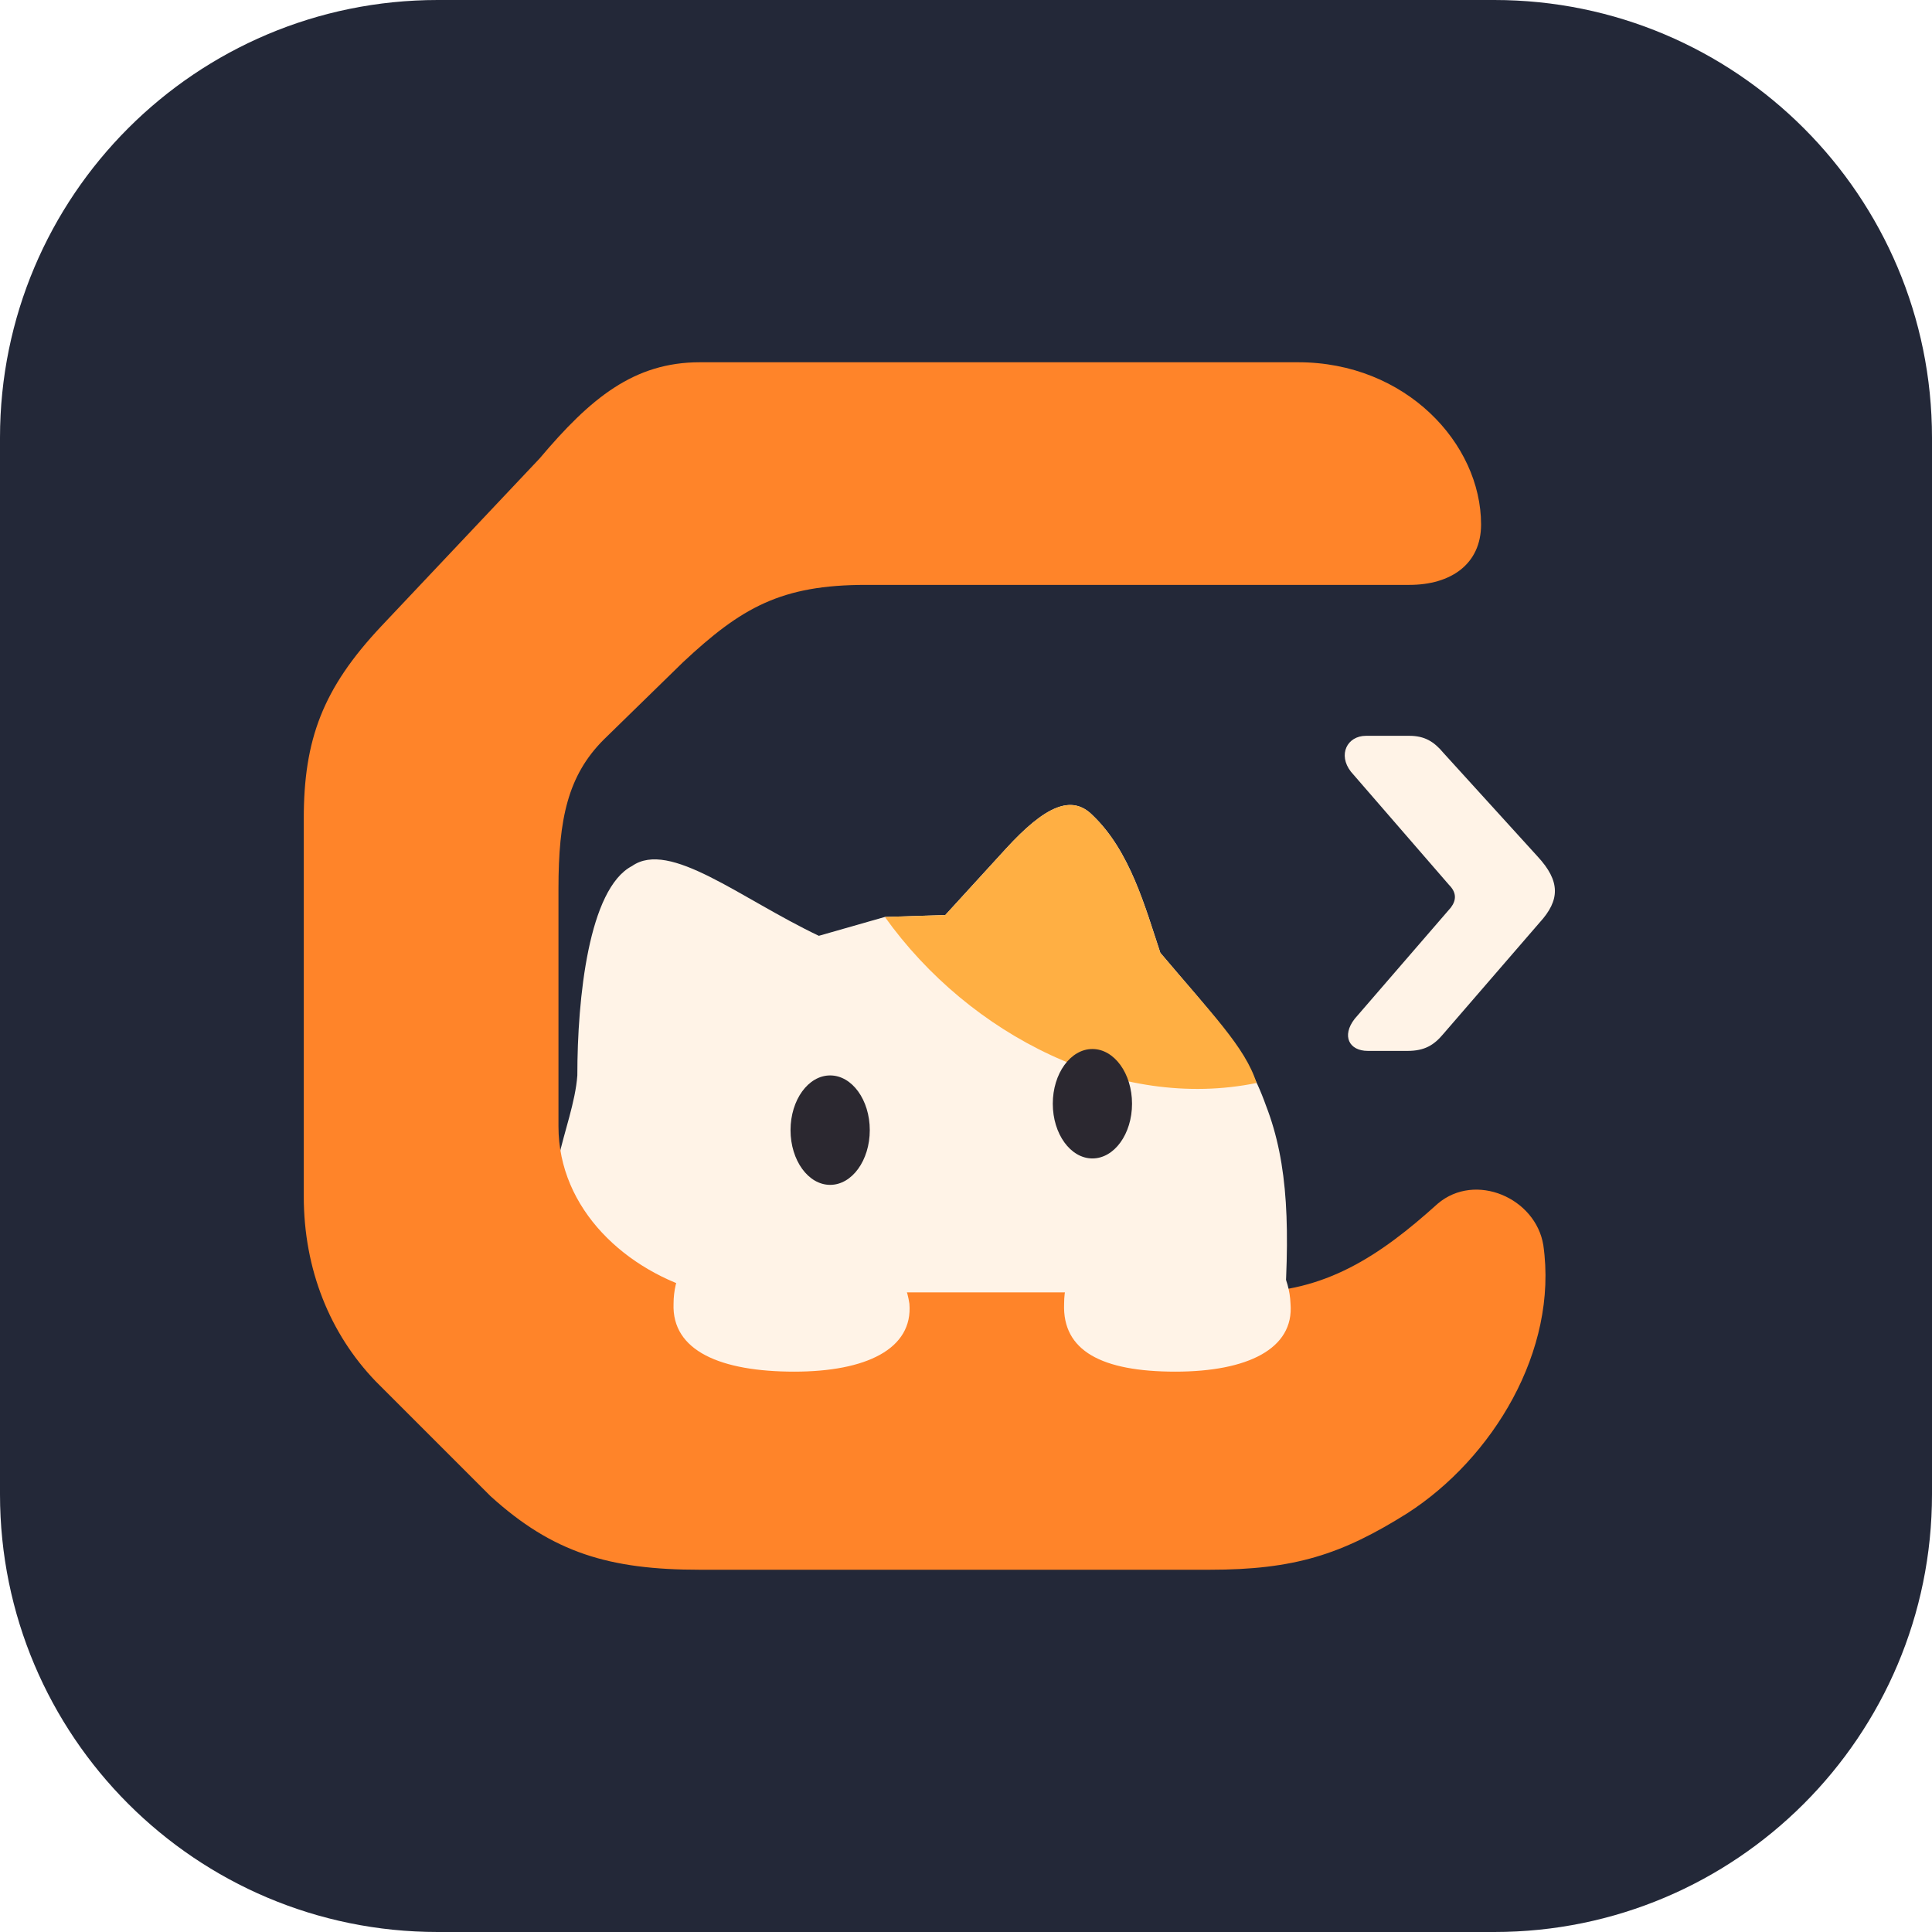
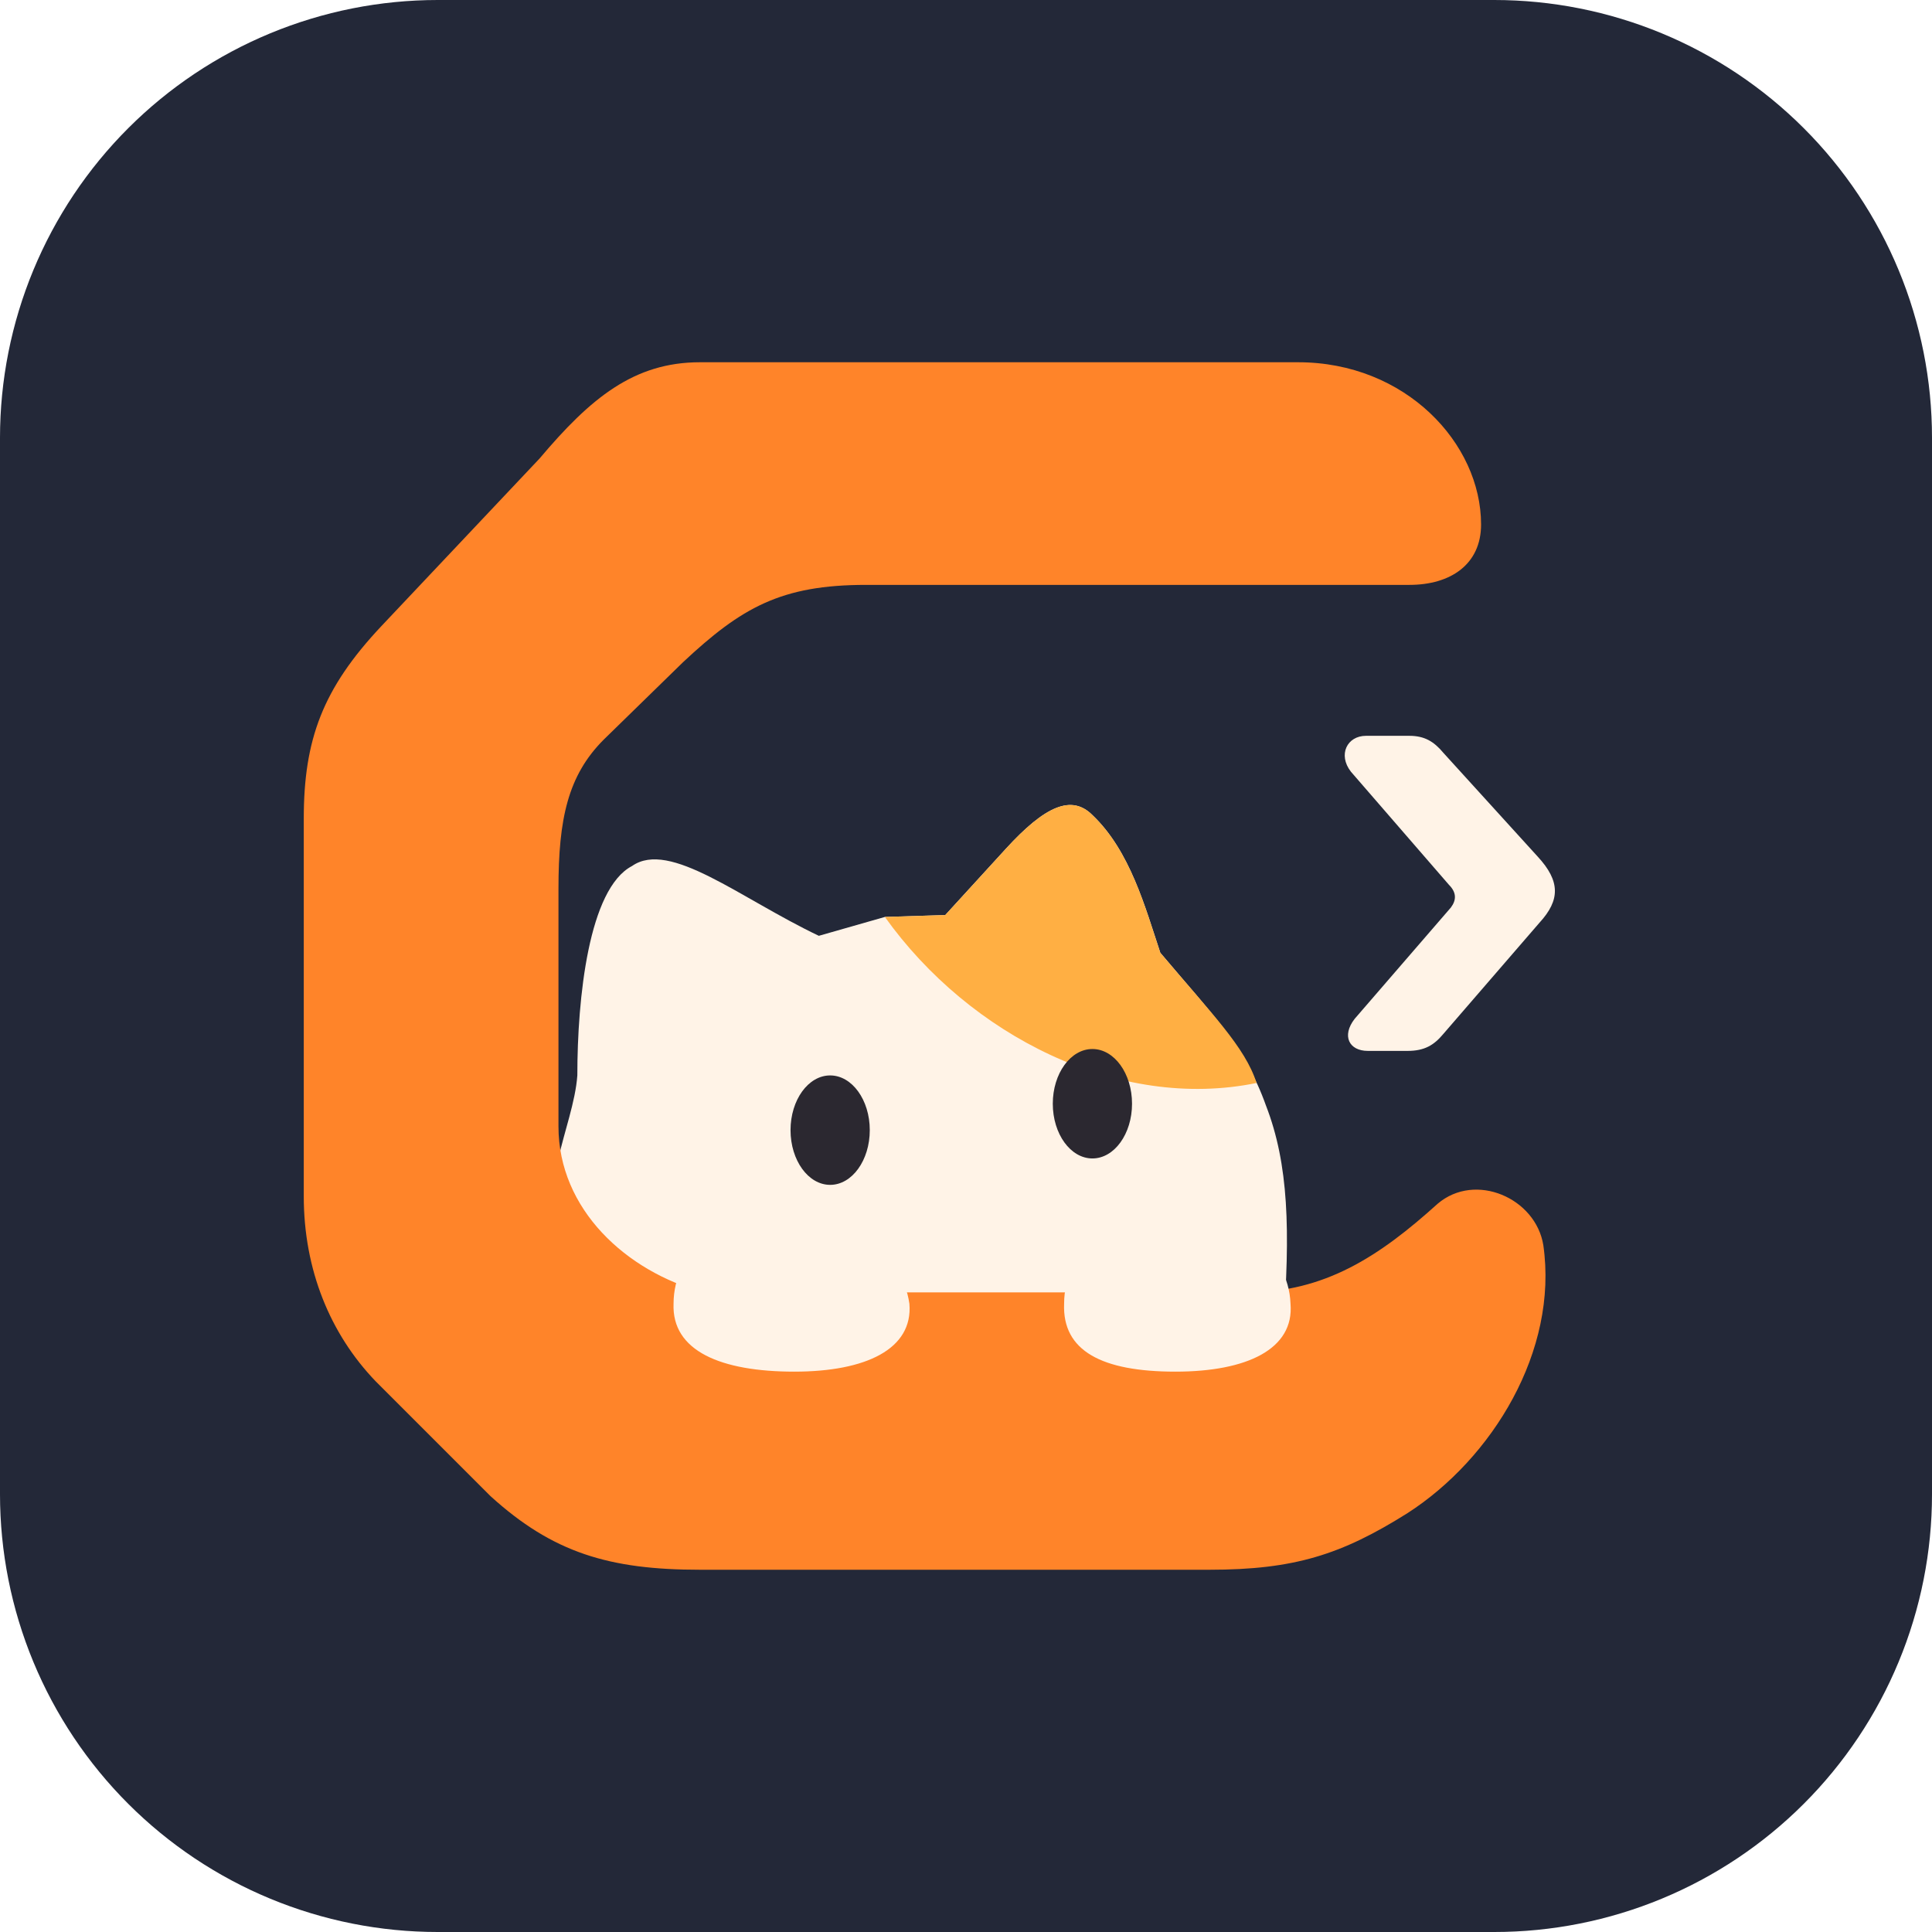
- <svg xmlns="http://www.w3.org/2000/svg" width="1024" height="1024" viewBox="0 0 1024 1024">
-   <rect id="Background-charcoal" width="1024" height="1024" rx="232" fill="#232838" />
-   <g id="Cat-face">
-     <path id="Face-silhouette" d="M 296 614 C 299 600 305 584 306 570 C 306 529 312 471 335 459 C 355 445 392 476 434 496 L 469 486 L 501 485 L 533 450 C 554 427 568 421 579 432 C 599 451 607 481 615 505 C 642 537 660 555 671 586 C 683 617 684 652 680 705 L 357 705 C 322 684 302 656 292 635 Z" fill="#FFF3E7" />
-     <path id="Orange-patch" d="M 469 486 L 501 485 L 533 450 C 554 427 568 421 579 432 C 599 451 607 481 615 505 C 642 537 660 555 666 574 C 593 589 514 549 469 486 Z" fill="#FFAF43" />
-     <ellipse id="Eye-left" cx="440" cy="599" rx="21" ry="29" fill="#2B2830" />
-     <ellipse id="Eye-right" cx="579" cy="585" rx="21" ry="29" fill="#2B2830" />
+ <svg xmlns="http://www.w3.org/2000/svg" width="512" height="512" viewBox="0 0 512 512">
+   <defs>
+     <clipPath id="clip0" clipPathUnits="userSpaceOnUse">
+       <rect transform="translate(-1168 0)" x="1168" width="512" height="512" />
+     </clipPath>
+   </defs>
+   <g clip-path="url(#clip0)">
+     <path fill="#232838" transform="translate(-1168 0)" d="M1168 396L1168 116Q1168 113.152 1168.14 110.308Q1168.28 107.464 1168.559 104.63Q1168.838 101.796 1169.255 98.979Q1169.673 96.162 1170.229 93.37Q1170.784 90.577 1171.476 87.814Q1172.168 85.052 1172.995 82.327Q1173.822 79.602 1174.781 76.921Q1175.74 74.24 1176.83 71.609Q1177.92 68.978 1179.137 66.404Q1180.355 63.829 1181.697 61.318Q1183.04 58.807 1184.503 56.364Q1185.967 53.922 1187.549 51.554Q1189.131 49.186 1190.828 46.899Q1192.524 44.612 1194.331 42.41Q1196.137 40.209 1198.05 38.099Q1199.962 35.989 1201.976 33.976Q1203.989 31.962 1206.099 30.05Q1208.209 28.137 1210.41 26.331Q1212.612 24.524 1214.899 22.828Q1217.186 21.132 1219.554 19.55Q1221.921 17.967 1224.364 16.503Q1226.806 15.04 1229.318 13.697Q1231.829 12.355 1234.403 11.137Q1236.978 9.92 1239.609 8.83Q1242.239 7.74 1244.921 6.781Q1247.602 5.822 1250.327 4.995Q1253.052 4.168 1255.814 3.476Q1258.576 2.784 1261.369 2.229Q1264.162 1.673 1266.979 1.256Q1269.796 0.838 1272.63 0.559Q1275.464 0.279 1278.308 0.14Q1281.152 0 1284 0L1564 0Q1566.848 0 1569.692 0.14Q1572.536 0.279 1575.37 0.559Q1578.204 0.838 1581.021 1.256Q1583.837 1.673 1586.63 2.229Q1589.423 2.784 1592.186 3.476Q1594.948 4.168 1597.673 4.995Q1600.398 5.822 1603.079 6.781Q1605.76 7.74 1608.391 8.83Q1611.022 9.92 1613.596 11.137Q1616.17 12.355 1618.682 13.697Q1621.193 15.039 1623.636 16.503Q1626.078 17.967 1628.446 19.55Q1630.814 21.132 1633.101 22.828Q1635.388 24.524 1637.589 26.331Q1639.791 28.137 1641.9 30.05Q1644.011 31.962 1646.024 33.976Q1648.038 35.989 1649.95 38.099Q1651.862 40.209 1653.669 42.41Q1655.476 44.612 1657.172 46.899Q1658.868 49.186 1660.45 51.554Q1662.032 53.922 1663.496 56.364Q1664.96 58.807 1666.303 61.318Q1667.645 63.829 1668.862 66.404Q1670.08 68.978 1671.17 71.609Q1672.259 74.24 1673.219 76.921Q1674.178 79.602 1675.005 82.327Q1675.832 85.052 1676.523 87.814Q1677.215 90.577 1677.771 93.37Q1678.326 96.162 1678.744 98.979Q1679.162 101.796 1679.441 104.63Q1679.72 107.464 1679.86 110.308Q1680 113.152 1680 116L1680 396Q1680 398.848 1679.86 401.692Q1679.72 404.536 1679.441 407.37Q1679.162 410.204 1678.744 413.021Q1678.326 415.838 1677.771 418.63Q1677.215 421.423 1676.523 424.186Q1675.832 426.948 1675.005 429.673Q1674.178 432.398 1673.219 435.079Q1672.26 437.76 1671.17 440.391Q1670.08 443.022 1668.863 445.596Q1667.645 448.171 1666.303 450.682Q1664.96 453.193 1663.496 455.636Q1662.033 458.078 1660.45 460.446Q1658.868 462.814 1657.172 465.101Q1655.476 467.388 1653.669 469.59Q1651.862 471.791 1649.95 473.901Q1648.038 476.011 1646.024 478.024Q1644.011 480.038 1641.901 481.95Q1639.791 483.863 1637.59 485.669Q1635.388 487.476 1633.101 489.172Q1630.814 490.868 1628.446 492.45Q1626.078 494.033 1623.636 495.496Q1621.193 496.961 1618.682 498.303Q1616.17 499.645 1613.596 500.863Q1611.022 502.08 1608.391 503.17Q1605.76 504.26 1603.079 505.219Q1600.398 506.178 1597.673 507.005Q1594.948 507.832 1592.186 508.524Q1589.423 509.216 1586.63 509.771Q1583.837 510.327 1581.021 510.744Q1578.204 511.162 1575.37 511.441Q1572.536 511.721 1569.692 511.86Q1566.848 512 1564 512L1284 512Q1281.152 512 1278.308 511.86Q1275.464 511.721 1272.63 511.441Q1269.796 511.162 1266.979 510.744Q1264.162 510.327 1261.369 509.771Q1258.576 509.216 1255.814 508.524Q1253.052 507.832 1250.327 507.005Q1247.602 506.178 1244.921 505.219Q1242.239 504.26 1239.609 503.17Q1236.978 502.08 1234.403 500.863Q1231.829 499.645 1229.318 498.303Q1226.806 496.96 1224.364 495.496Q1221.921 494.033 1219.554 492.45Q1217.186 490.868 1214.899 489.172Q1212.612 487.476 1210.41 485.669Q1208.209 483.863 1206.099 481.95Q1203.989 480.038 1201.976 478.024Q1199.962 476.011 1198.05 473.901Q1196.137 471.791 1194.331 469.59Q1192.524 467.388 1190.828 465.101Q1189.131 462.814 1187.549 460.446Q1185.967 458.078 1184.503 455.636Q1183.039 453.193 1181.697 450.682Q1180.355 448.171 1179.137 445.596Q1177.92 443.022 1176.83 440.391Q1175.74 437.76 1174.781 435.079Q1173.822 432.398 1172.995 429.673Q1172.168 426.948 1171.476 424.186Q1170.784 421.423 1170.229 418.63Q1169.673 415.838 1169.255 413.021Q1168.838 410.204 1168.559 407.37Q1168.28 404.536 1168.14 401.692Q1168 398.848 1168 396Z" />
+     <path fill="#FFF3E7" transform="translate(-1168 0)" d="M1316 307C1317.5 300 1320.5 292 1321 285C1321 264.5 1324 235.5 1335.5 229.5C1345.5 222.5 1364 238 1385 248L1402.5 243L1418.5 242.5L1434.5 225C1445 213.5 1452 210.5 1457.5 216C1467.5 225.5 1471.5 240.5 1475.5 252.5C1489 268.5 1498 277.5 1503.5 293C1509.5 308.5 1510 326 1508 352.5L1346.5 352.5C1329 342 1319 328 1314 317.5L1316 307Z" />
+     <path fill="#FFAF43" transform="translate(-1168 0)" d="M1402.5 243L1418.5 242.5L1434.5 225C1445 213.5 1452 210.5 1457.5 216C1467.5 225.5 1471.5 240.5 1475.5 252.5C1489 268.5 1498 277.5 1501 287C1464.5 294.5 1425 274.5 1402.5 243Z" />
+     <ellipse fill="#2B2830" transform="translate(-1168 0)" cx="1388" cy="299.5" rx="10.5" ry="14.5" />
+     <ellipse fill="#2B2830" transform="translate(-1168 0)" cx="1457.5" cy="292.5" rx="10.5" ry="14.5" />
+     <path fill="#FF8429" transform="translate(-1168 0)" d="M1353.5 96L1512 96C1540.5 96 1560.5 117.5 1560.5 139C1560.5 149.5 1552.5 155 1541.5 155L1397.5 155C1375 155 1364.5 161 1349 175.5L1328 196C1318.5 205.5 1316 217 1316 235.5L1316 298.5C1316 320.5 1334 337 1354.5 342.5L1498.5 342.5C1519 342.5 1533.5 333 1549 319C1559 310.5 1575 317.5 1577 330C1581 358 1563.5 386.5 1541 401C1523.5 412 1511 416 1488.5 416L1353.5 416C1329.5 416 1314.5 411.5 1298 396.5L1267.5 366C1255.5 353.5 1248.5 336.5 1248.5 317L1248.5 217C1248.5 196 1253.5 182.5 1269 166L1311 121.5C1324.5 105.5 1336 96 1353.5 96Z" />
+     <path fill="#FFF3E7" transform="translate(-1168 0)" d="M1346.5 345.5C1346.5 331.5 1359.5 321 1375 321C1392 321 1407 331.5 1409 345.5C1410 357.5 1397.5 363.5 1378.5 363.5C1359 363.5 1346 358 1346.5 345.5Z" />
+     <path fill="#FFF3E7" transform="translate(-1168 0)" d="M1450 345.5C1450 331.5 1463 321 1478.5 321C1495.5 321 1509.5 331.5 1510 345.5C1511 357.5 1498.5 363.5 1479.5 363.5C1460 363.5 1449.5 358 1450 345.5Z" />
+     <path fill="#FFF3E7" transform="translate(-1168 0)" d="M1530 195L1541.5 195C1545.5 195 1548 196.5 1550.5 199.5L1575.5 227C1581.5 233.5 1581.5 238.5 1576 244.5L1550.5 274C1548 277 1545.5 278.5 1541 278.5L1530.5 278.5C1525.5 278.5 1523.5 274.5 1527 270L1552.5 240.5C1554 238.5 1554 236.5 1552 234.5L1526 204.5C1522.5 200 1525 195 1530 195Z" />
  </g>
-   <path id="C-mark" d="M 371 192 L 688 192 C 745 192 785 235 785 278 C 785 299 769 310 747 310 L 459 310 C 414 310 393 322 362 351 L 320 392 C 301 411 296 434 296 471 L 296 597 C 296 641 332 674 373 685 L 661 685 C 702 685 731 666 762 638 C 782 621 814 635 818 660 C 826 716 791 773 746 802 C 711 824 686 832 641 832 L 371 832 C 323 832 293 823 260 793 L 199 732 C 175 707 161 673 161 634 L 161 434 C 161 392 171 365 202 332 L 286 243 C 313 211 336 192 371 192 Z" fill="#FF8429" />
-   <g id="Cat-paws">
-     <path id="Paw-left" d="M 357 691 C 357 663 383 642 414 642 C 448 642 478 663 482 691 C 484 715 459 727 421 727 C 382 727 356 716 357 691 Z" fill="#FFF3E7" />
-     <path id="Paw-right" d="M 564 691 C 564 663 590 642 621 642 C 655 642 683 663 684 691 C 686 715 661 727 623 727 C 584 727 563 716 564 691 Z" fill="#FFF3E7" />
-   </g>
-   <path id="Chevron" d="M 724 390 L 747 390 C 755 390 760 393 765 399 L 815 454 C 827 467 827 477 816 489 L 765 548 C 760 554 755 557 746 557 L 725 557 C 715 557 711 549 718 540 L 769 481 C 772 477 772 473 768 469 L 716 409 C 709 400 714 390 724 390 Z" fill="#FFF3E7" />
</svg>
